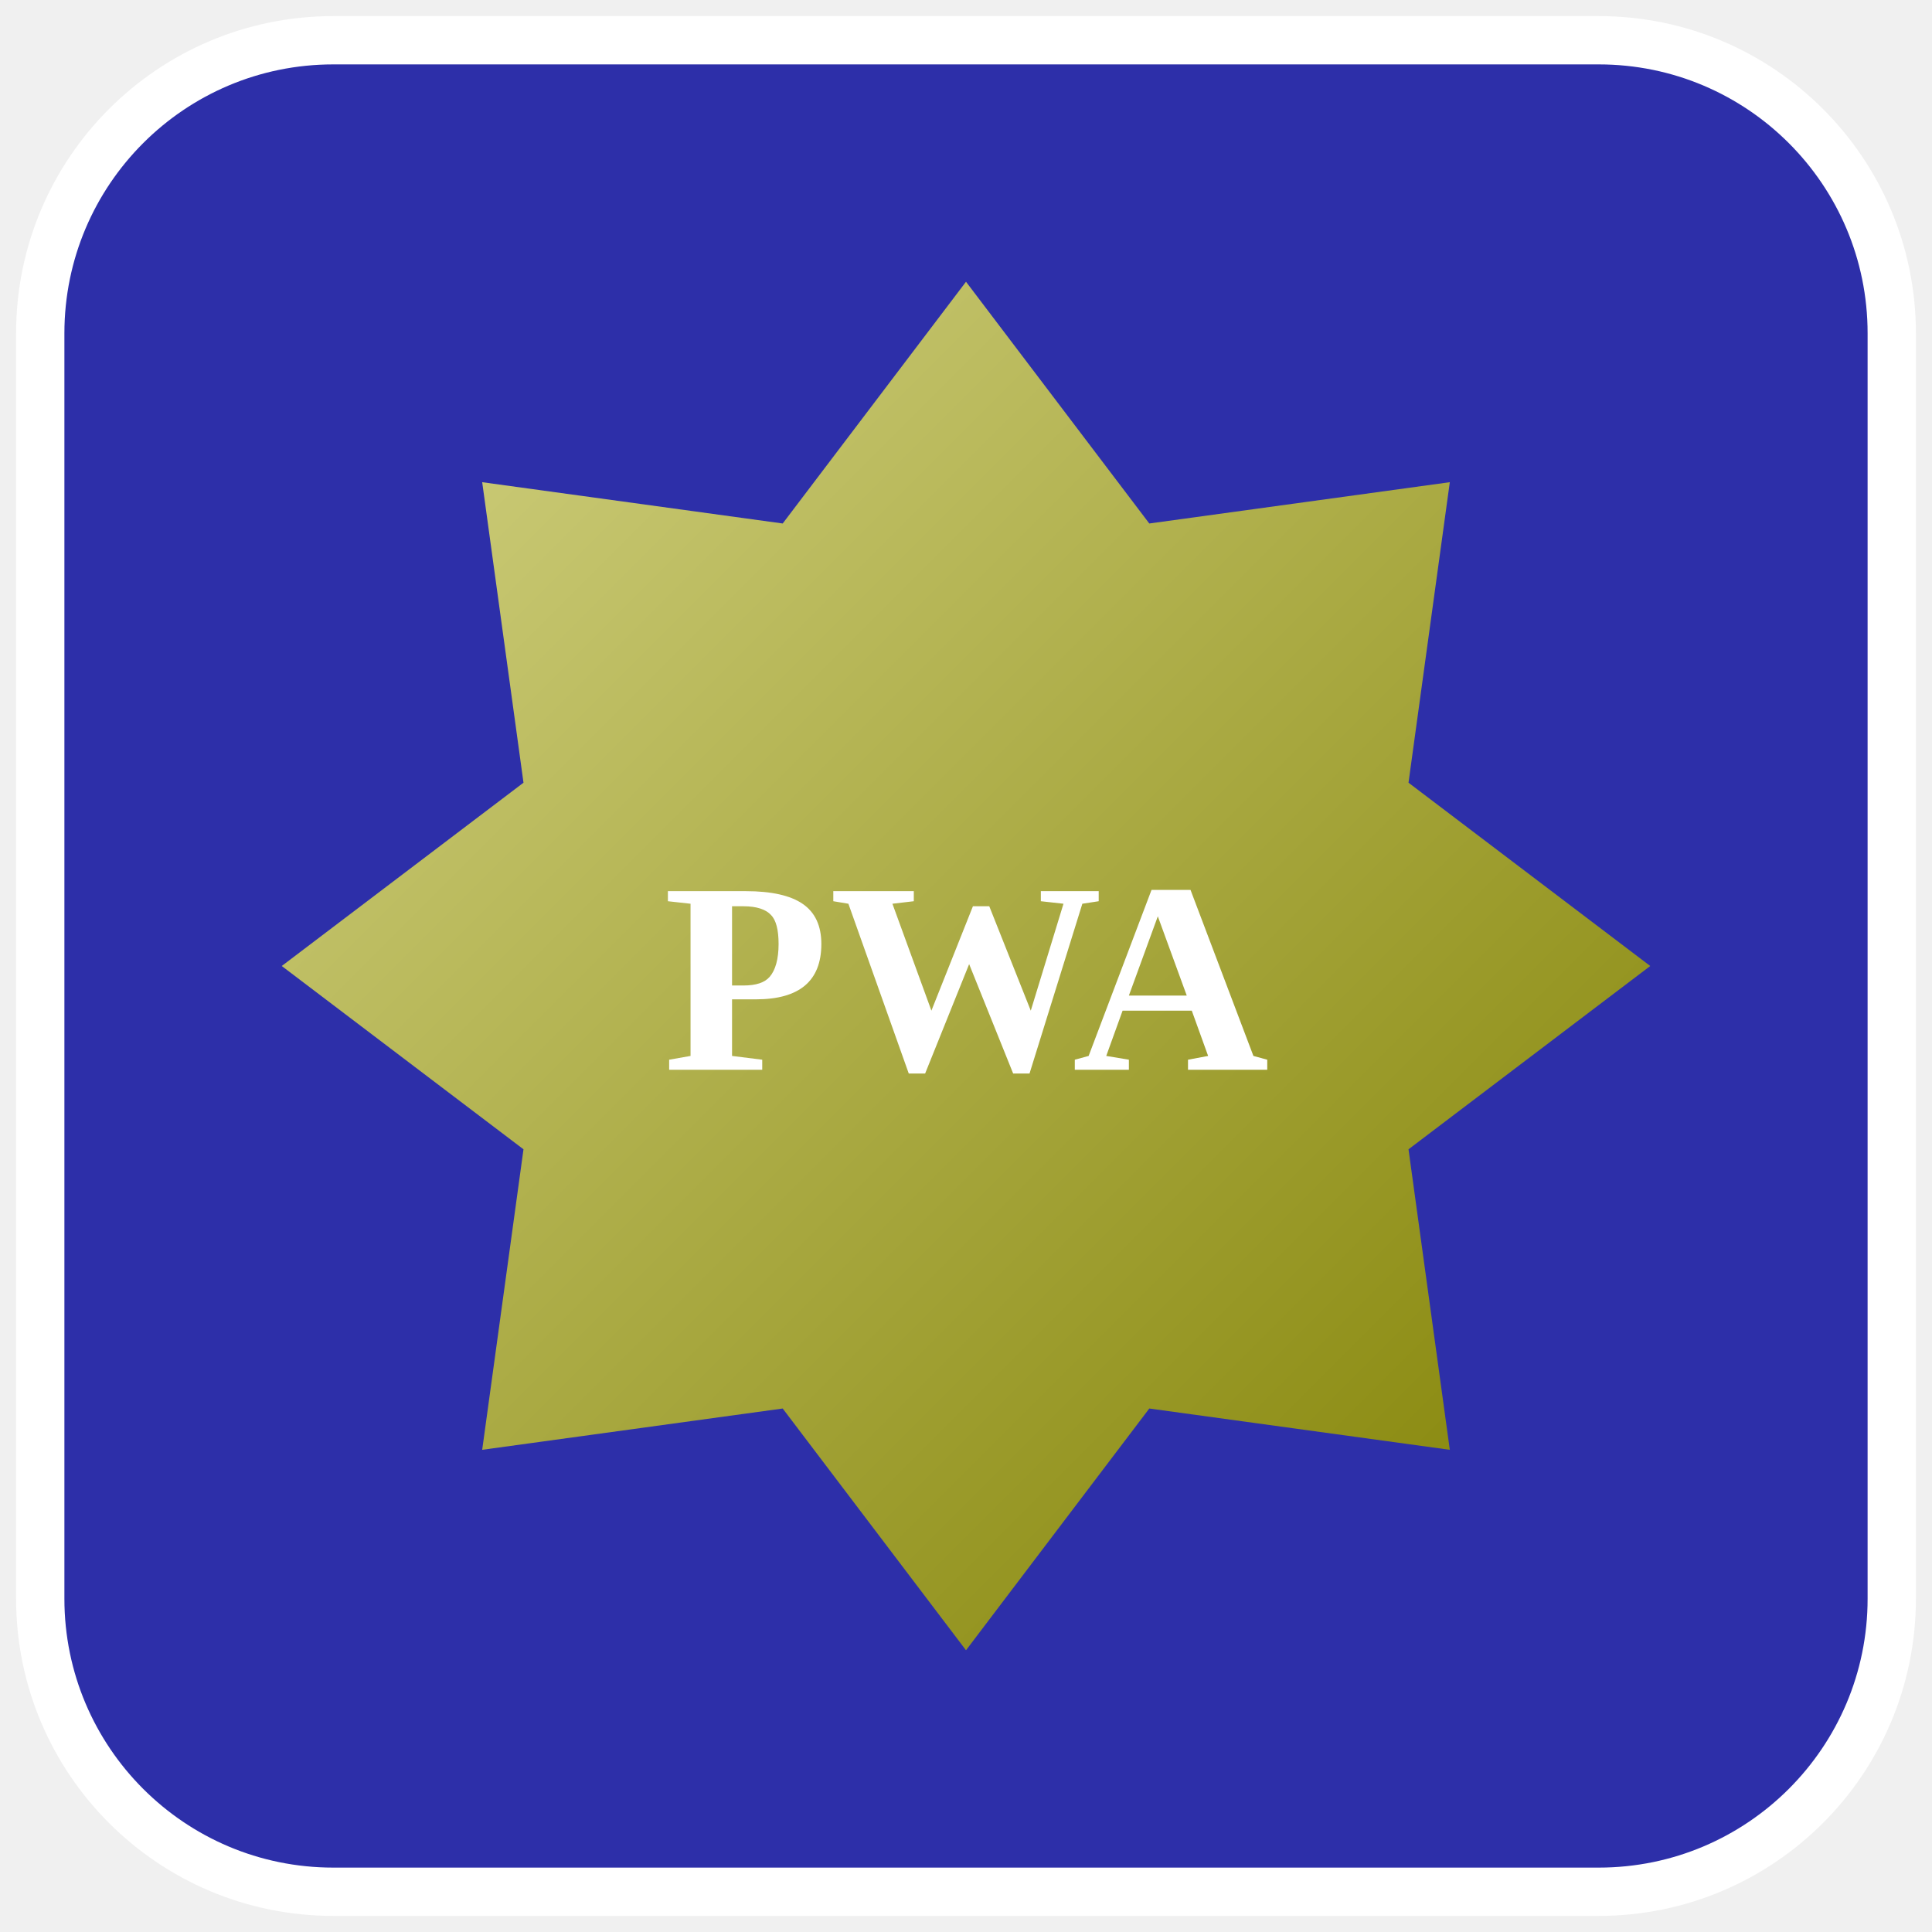
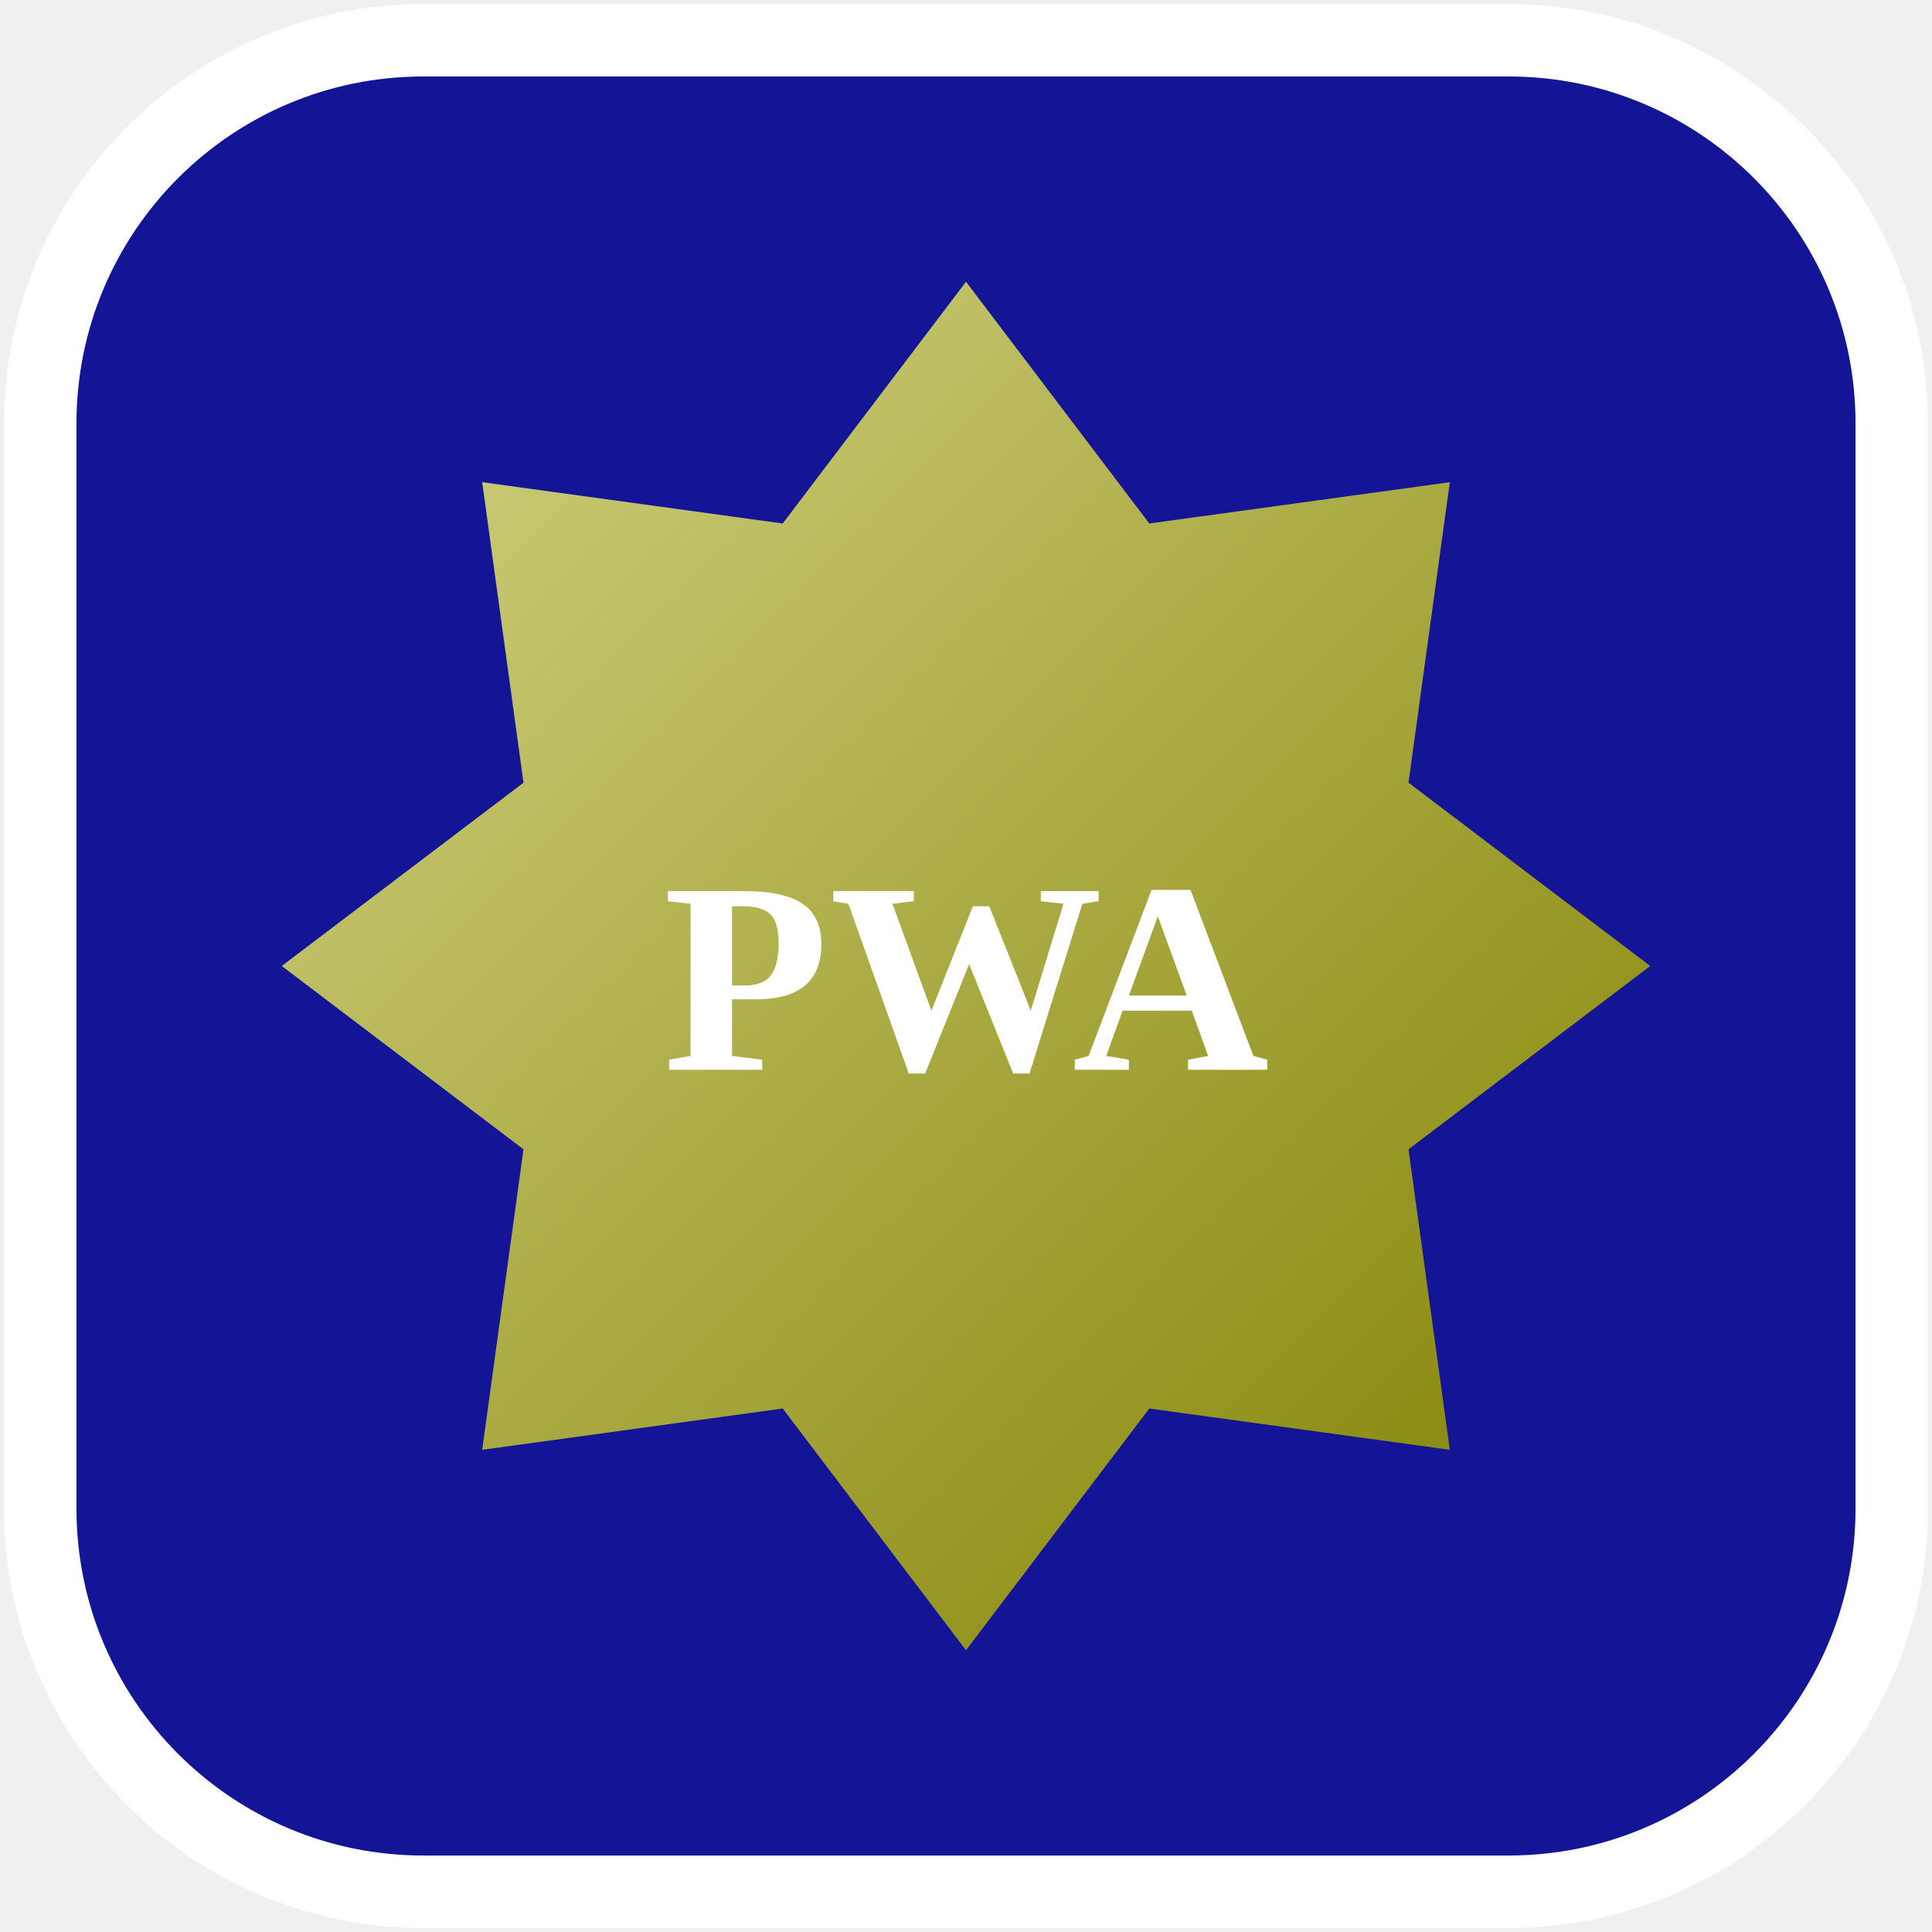
<svg xmlns="http://www.w3.org/2000/svg" id="svgMain" width="512" height="512" viewBox="0 0 24 24">
  <defs>
    <linearGradient id="g1" x1="0%" y1="0%" x2="100%" y2="100%">
      <stop offset="0%" id="sStart" stop-color="#D4D486" />
      <stop offset="100%" id="sEnd" stop-color="#808000" />
    </linearGradient>
    <filter id="fShadow" x="-30%" y="-30%" width="160%" height="160%">
      <feDropShadow dx="0" dy="0.5" stdDeviation="0.8" flood-color="rgba(0,0,0,0.7)" />
    </filter>
  </defs>
-   <rect id="elRect" x="0.5" y="0.5" width="23" height="23" rx="3.64" ry="3.64" fill="#2d2fa9" stroke="#ffffff" stroke-width="0.6" />
+   <rect id="elRect" x="0.5" y="0.5" width="23" height="23" rx="4.76" ry="4.76" fill="#131596" stroke="#ffffff" stroke-width="0.9" />
  <circle id="elCirc" cx="12" cy="12" r="11.5" fill="#8d8eff" style="display:none" />
  <path id="elGeo" d="M12.000,3.500L14.277,6.503L18.010,5.990L17.497,9.723L20.500,12.000L17.497,14.277L18.010,18.010L14.277,17.497L12.000,20.500L9.723,17.497L5.990,18.010L6.503,14.277L3.500,12.000L6.503,9.723L5.990,5.990L9.723,6.503Z" fill="url(#g1)" />
  <g id="elSlot">
    <text x="12" y="12" dy="0.38em" text-anchor="middle" font-weight="900" font-size="3.39" fill="#FFFFFF">PWA</text>
  </g>
</svg>
